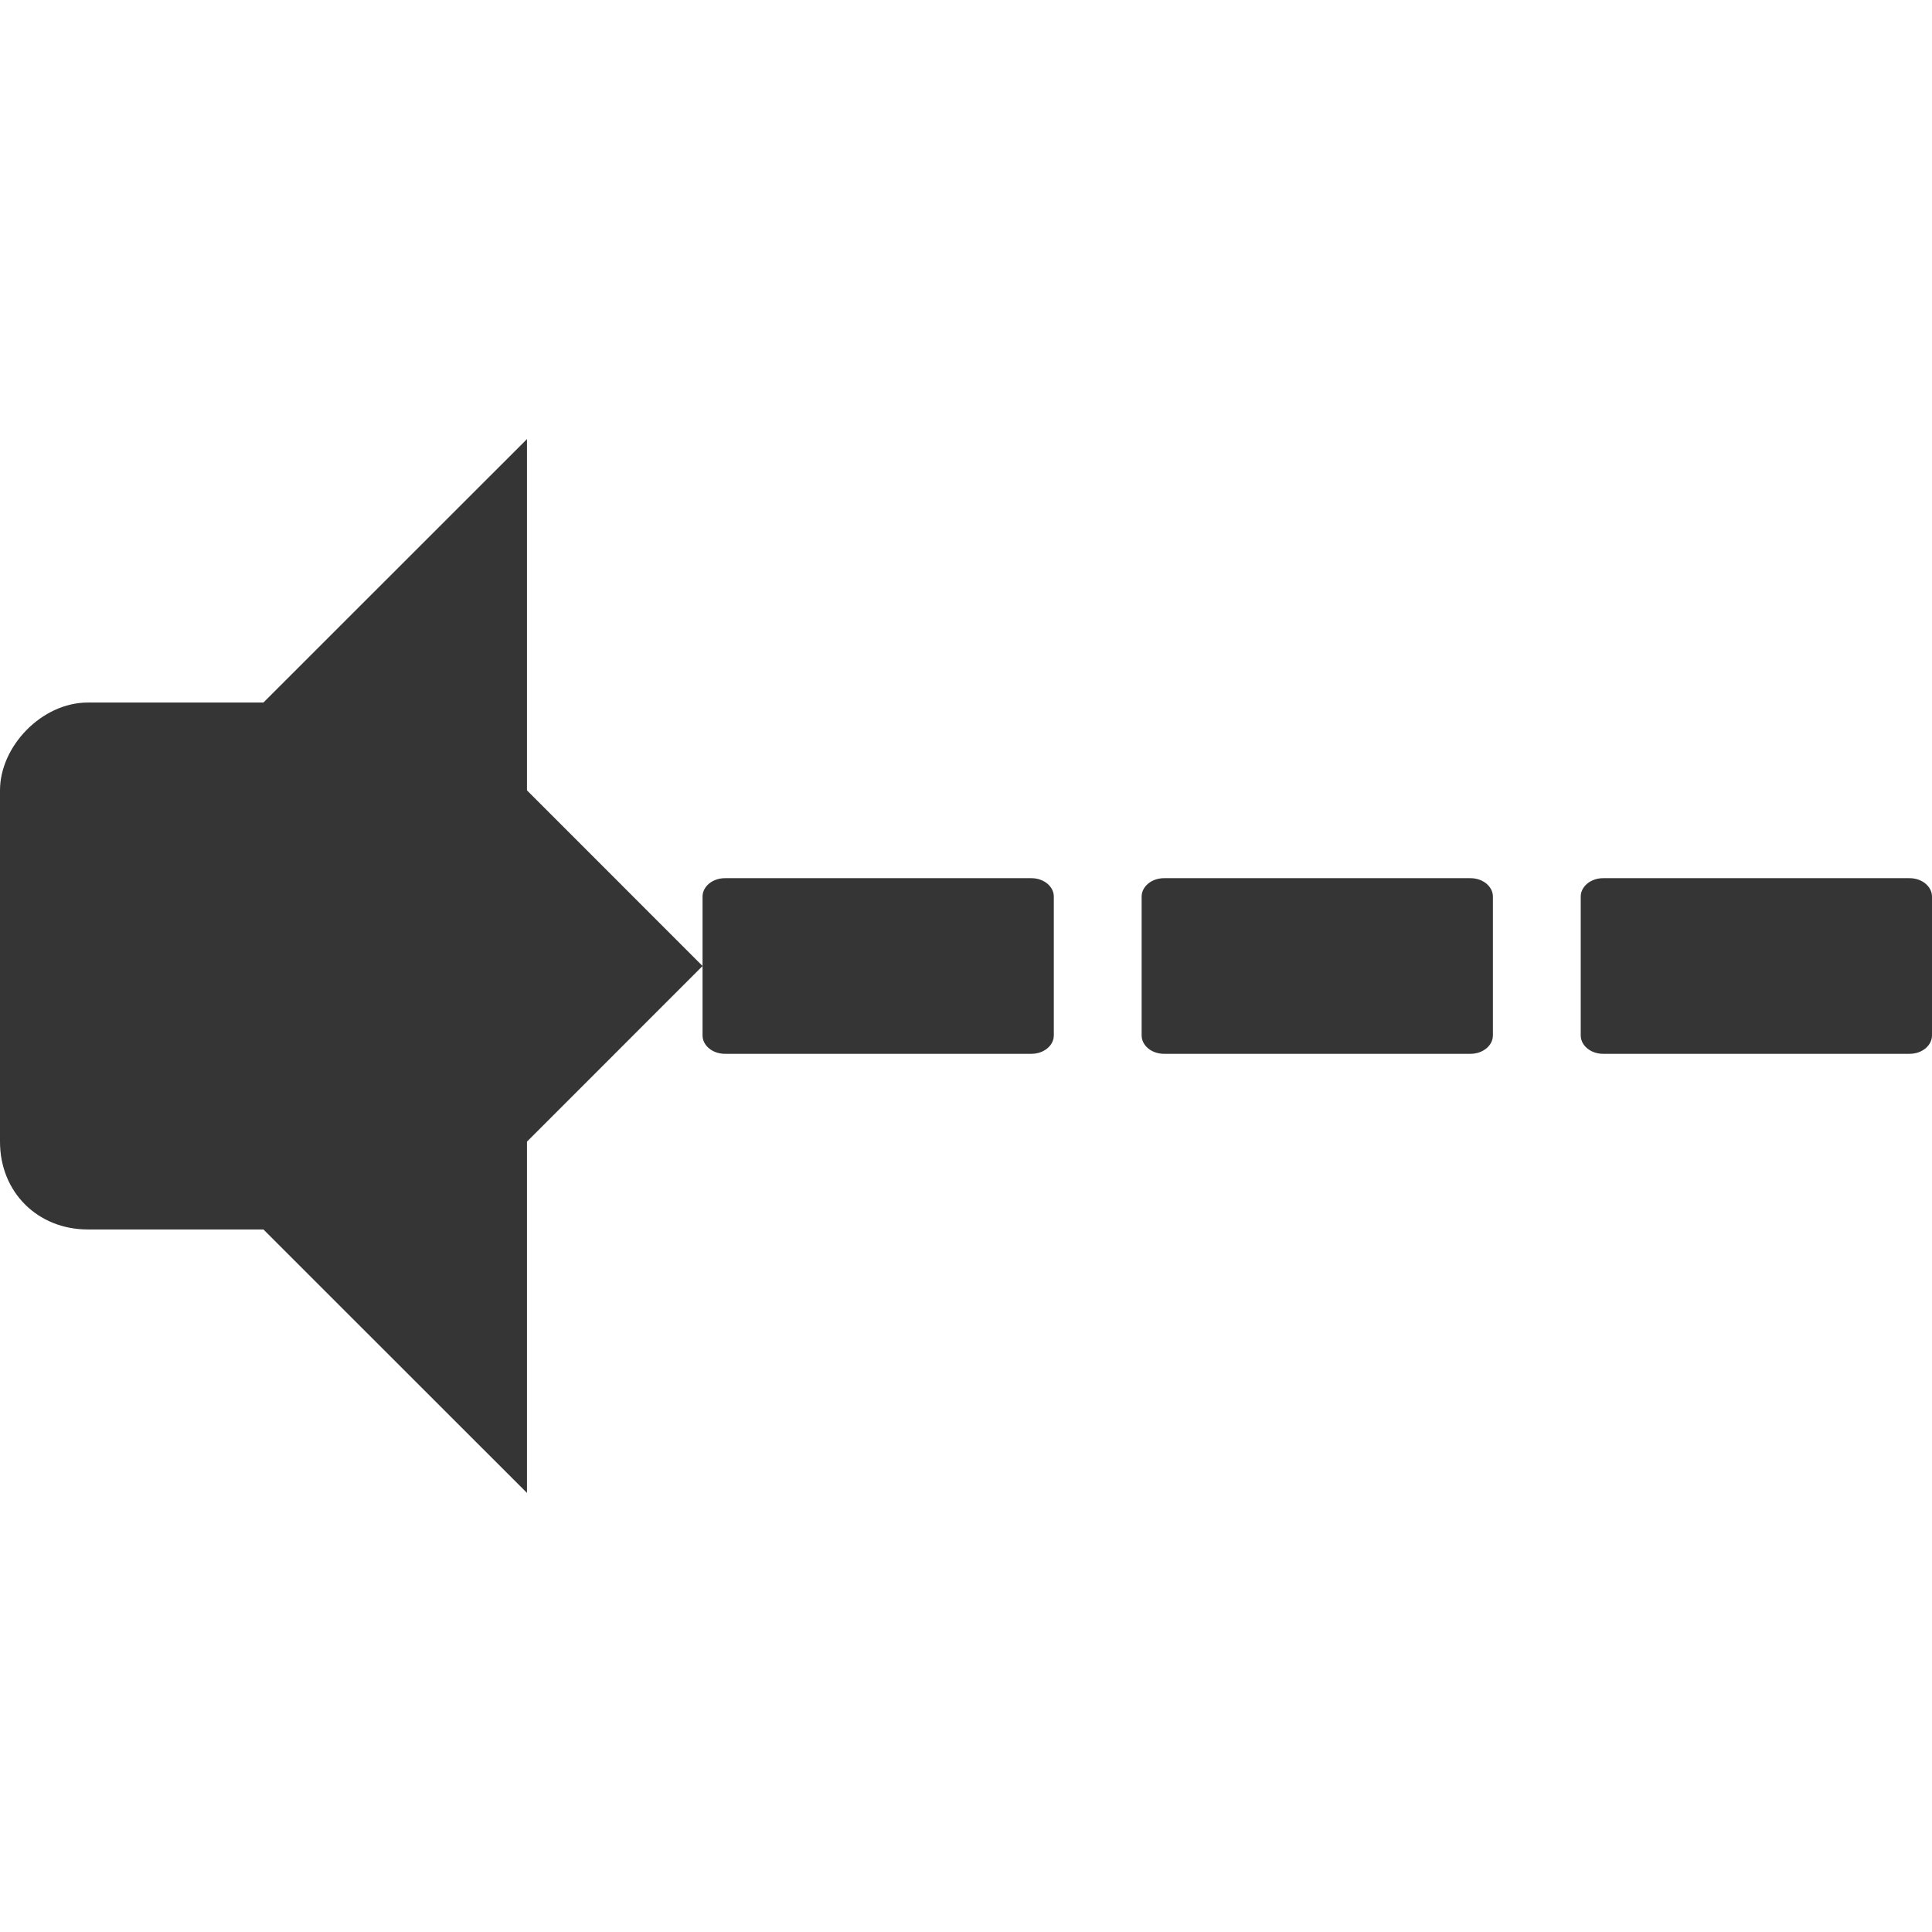
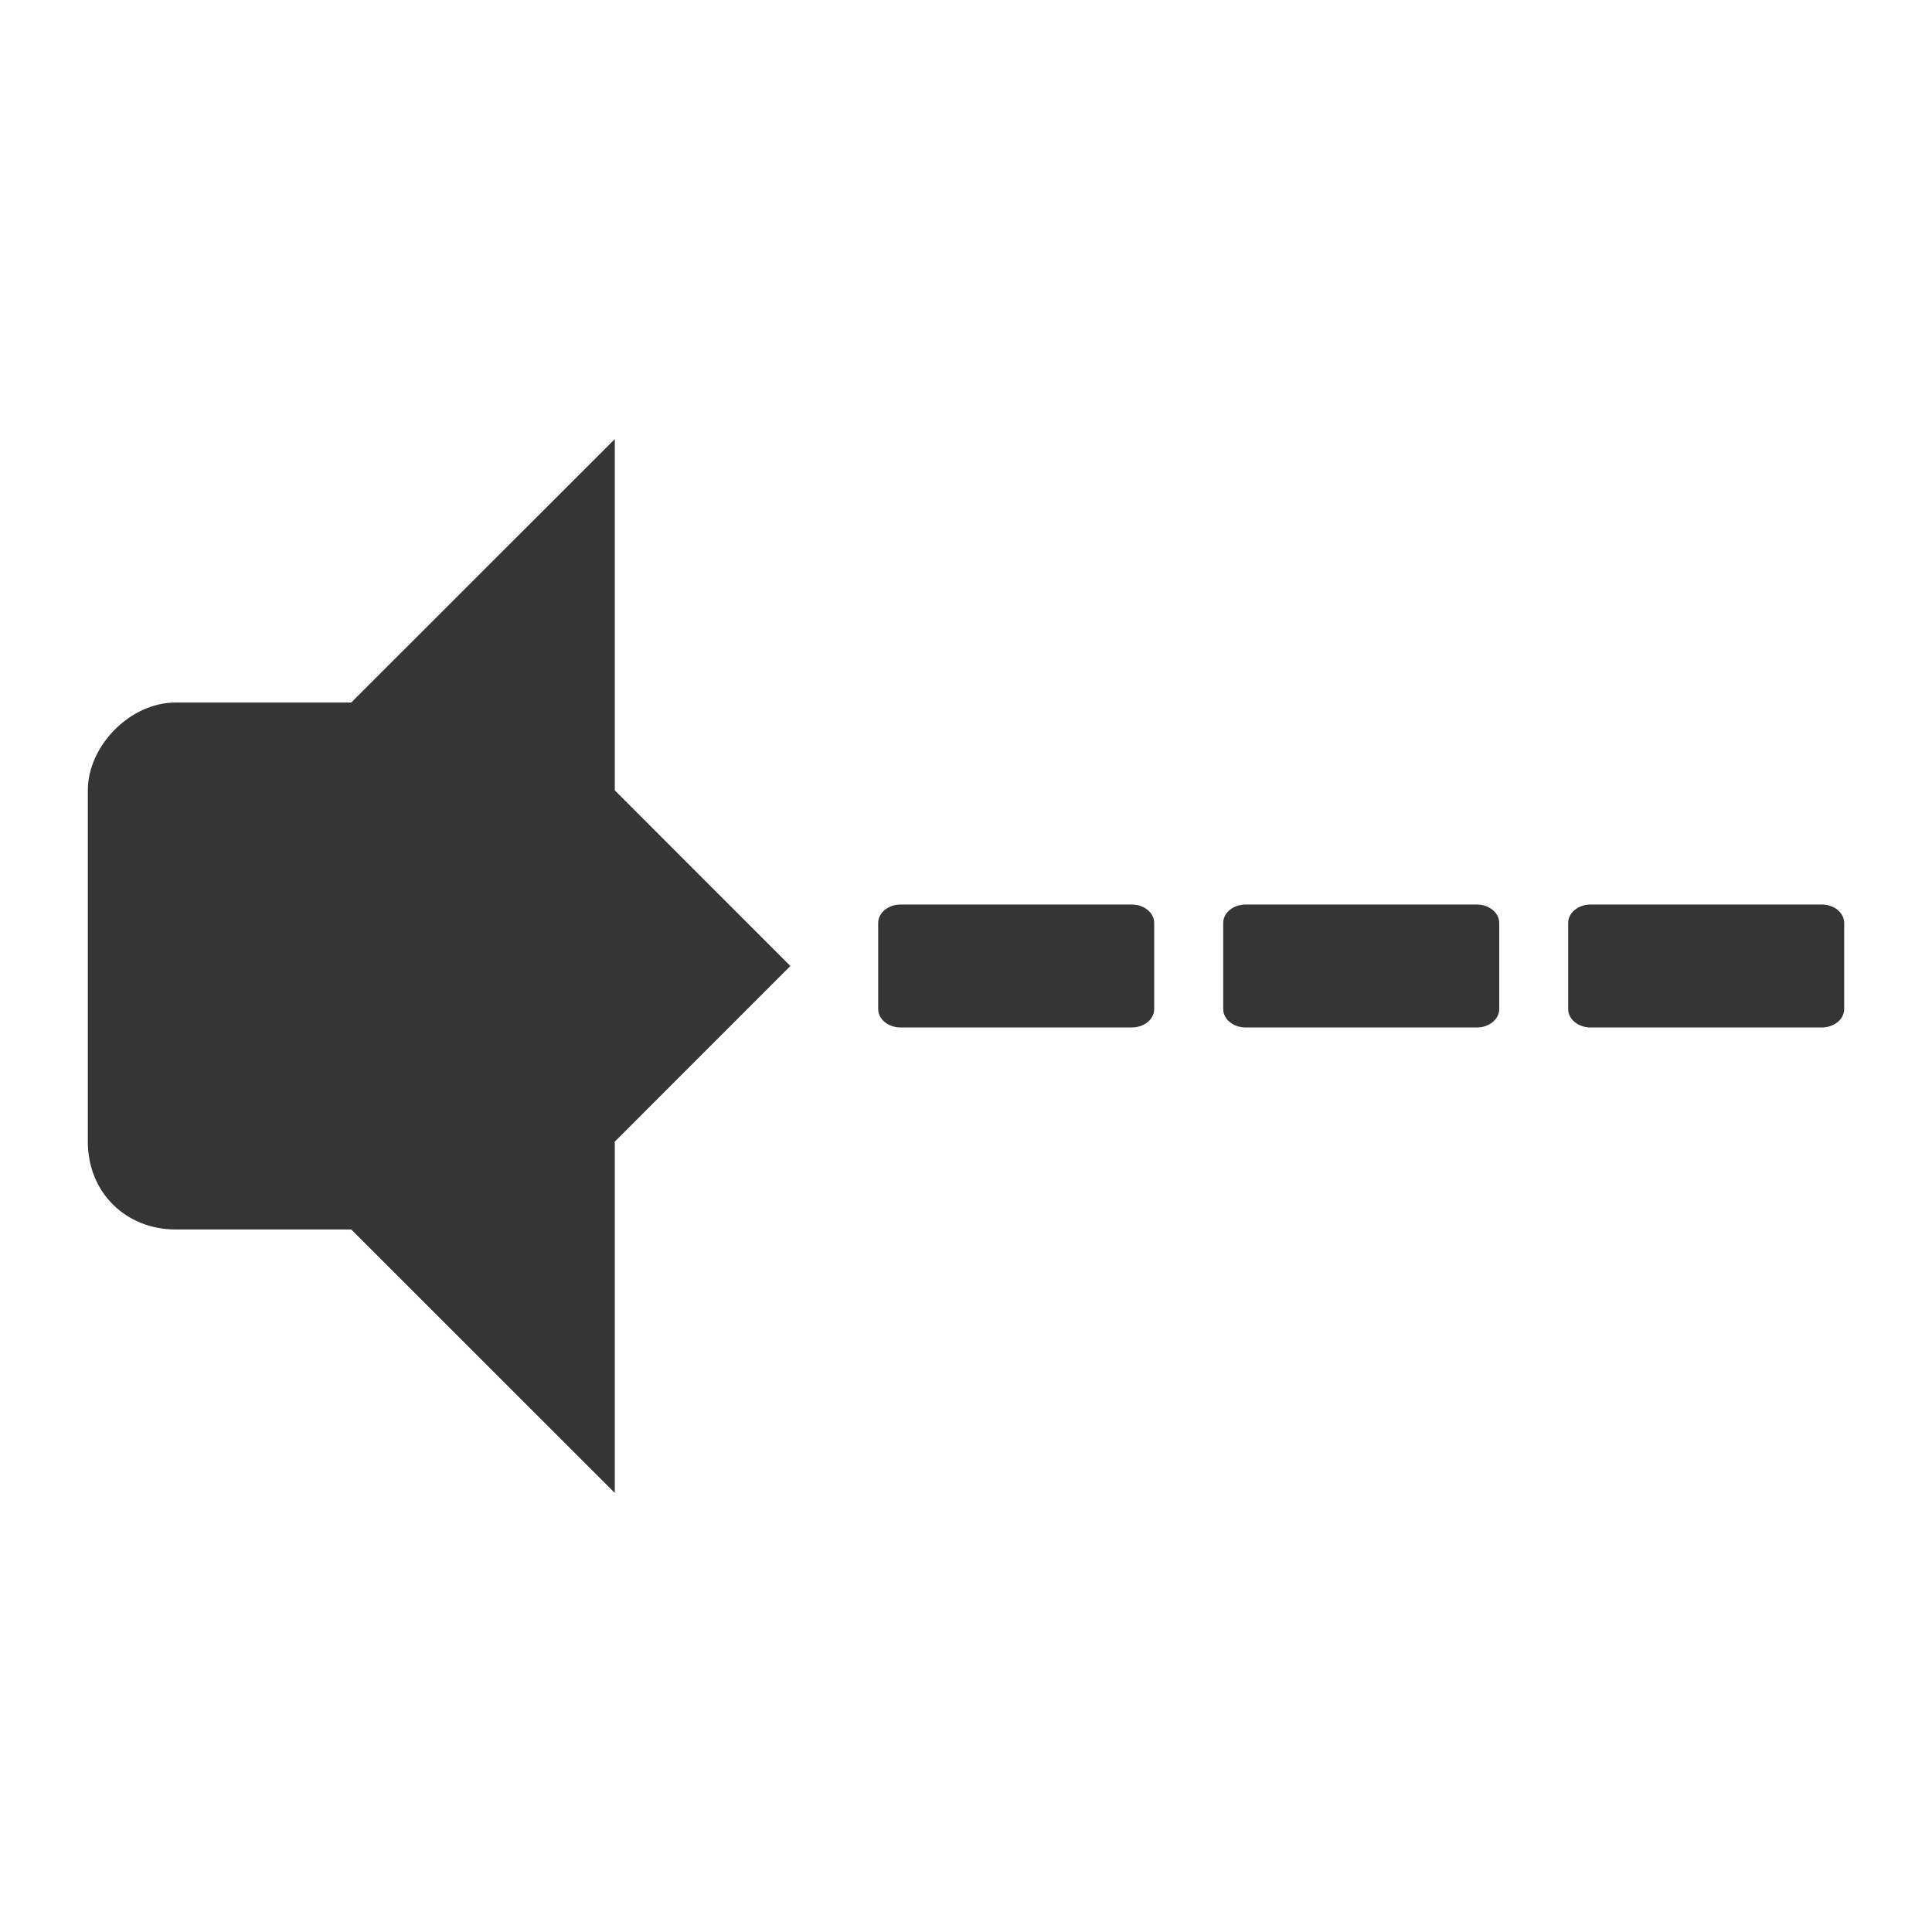
<svg xmlns="http://www.w3.org/2000/svg" width="22" viewBox="0 0 22 22" height="22" id="svg2" version="1.1">
  <defs id="defs4">
    <clipPath id="clipPath6">
      <rect height="6.375" width="3.825" y="220.75" x="26.85" fill="#bebebe" color="#bebebe" id="rect8" />
    </clipPath>
    <clipPath id="clipPath10">
      <rect height="5.216" width="2.898" y="221.33" x="26.966" fill="#bebebe" color="#bebebe" id="rect12" />
    </clipPath>
    <clipPath id="clipPath14">
      <rect height="4.874" width="1.876" y="221.5" x="26.999" fill="#bebebe" color="#bebebe" id="rect16" />
    </clipPath>
    <clipPath id="clipPath3025">
      <rect id="rect3027" color="#bebebe" fill="#bebebe" x="26.999" y="221.5" width="1.876" height="4.874" />
    </clipPath>
    <clipPath id="clipPath3021">
      <rect id="rect3023" color="#bebebe" fill="#bebebe" x="26.966" y="221.33" width="2.898" height="5.216" />
    </clipPath>
    <clipPath id="clipPath3017">
      <rect id="rect3019" color="#bebebe" fill="#bebebe" x="26.85" y="220.75" width="3.825" height="6.375" />
    </clipPath>
  </defs>
-   <g style="fill:#353535;fill-opacity:1" id="g3101" transform="matrix(1.000111,0,0,1,-8.8989898e-4,0)">
-     <path style="fill:#353535;fill-opacity:1" id="path40" d="M 6.001,5 3,8 l 0,6 3.001,3 0,-4 L 8,11 6.001,9 z" />
+   <g style="fill:#353535;fill-opacity:1" id="g3101" transform="matrix(1.000111,0,0,1,0.9991101,0)">
+     <path style="fill:#353535;fill-opacity:1" id="path40" d="M 6.001,5 3,8 l 0,6 3.001,3 0,-4 L 8,11 6.001,9 Z" />
    <path style="fill:#353535;fill-opacity:1" id="path42" d="M 1,8 C 0.477,8 8.898e-4,8.498 8.898e-4,9 l 0,4 c 0,0.58 0.433,1 0.999,1 l 3.996,0 0,-6 z" />
  </g>
-   <rect style="fill:#353535;fill-opacity:1" width="4" height="2" x="8" y="10" rx="0.255" ry="0.21" id="rect3031" />
-   <rect style="fill:#353535;fill-opacity:1" ry="0.21" rx="0.255" y="10" x="13" height="2" width="4" id="rect3035" />
-   <rect style="fill:#353535;fill-opacity:1" width="4" height="2" x="18" y="10" rx="0.255" ry="0.21" id="rect3039" />
+   <rect style="fill:#353535;fill-opacity:1" width="3.143" height="1.4" x="10" y="10.3" rx="0.255" ry="0.21" id="rect3031" />
+   <rect style="fill:#353535;fill-opacity:1" ry="0.21" rx="0.255" y="10.3" x="13.929" height="1.4" width="3.143" id="rect3035" />
+   <rect style="fill:#353535;fill-opacity:1" width="3.143" height="1.4" x="17.857" y="10.3" rx="0.255" ry="0.21" id="rect3039" />
</svg>
